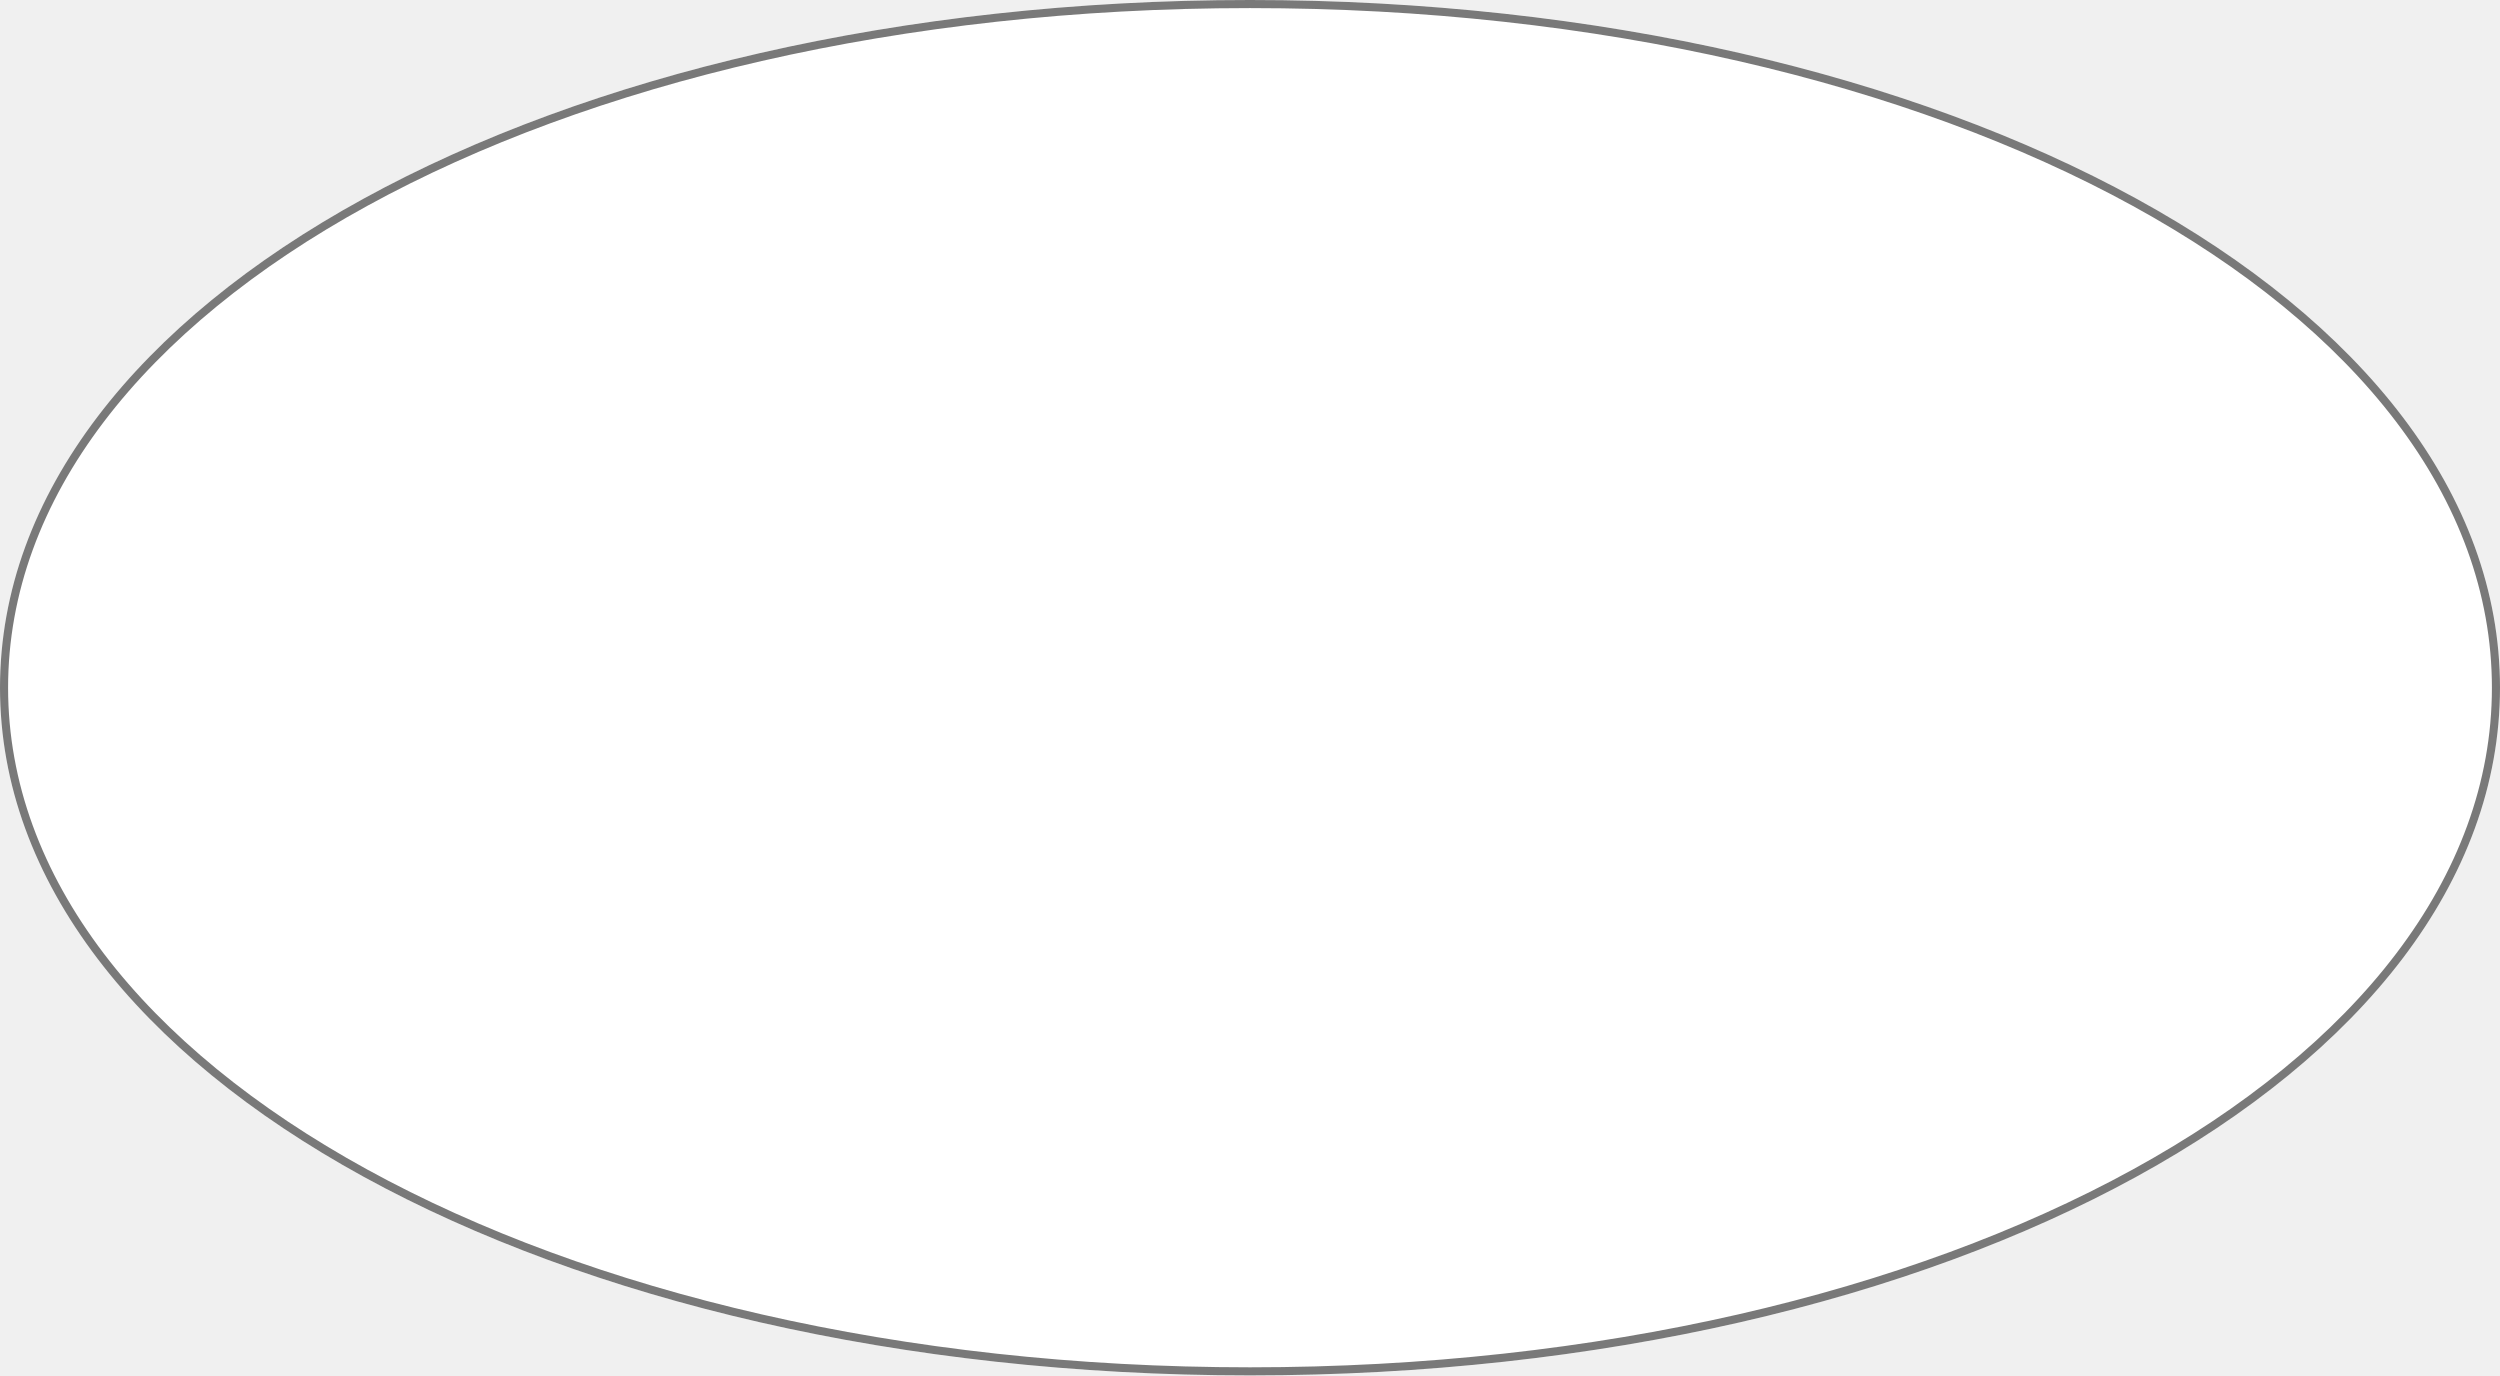
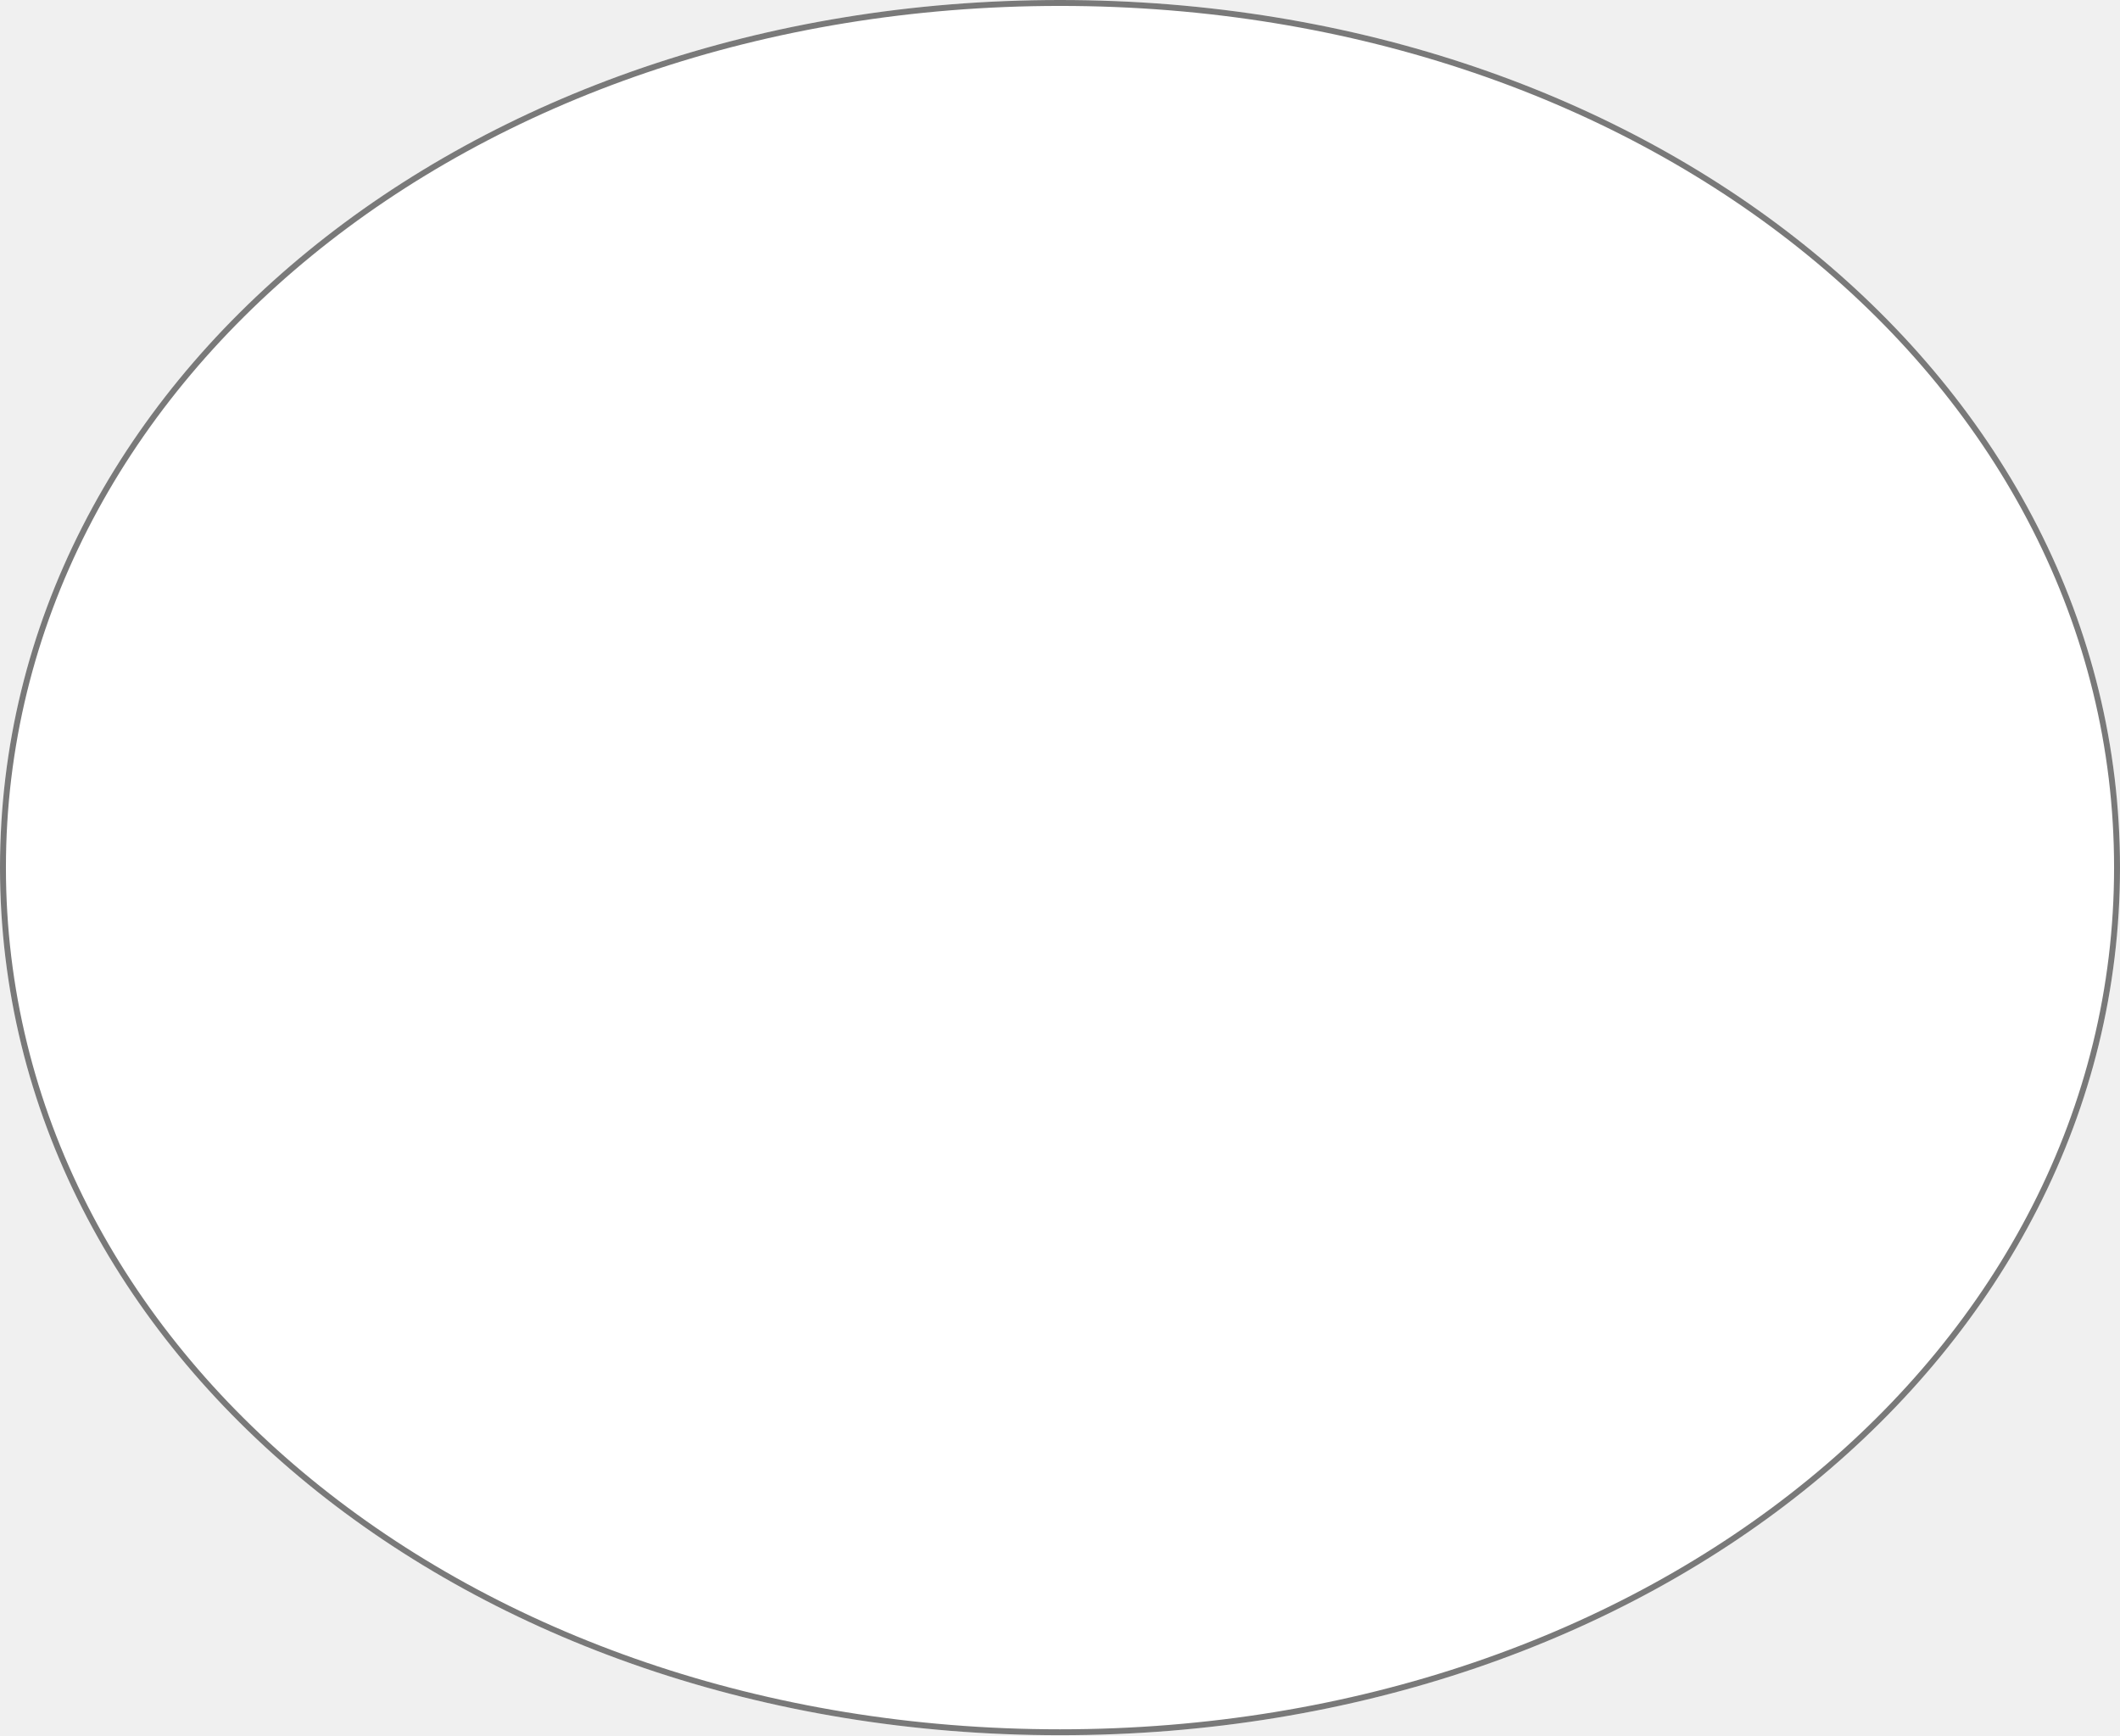
- <svg xmlns="http://www.w3.org/2000/svg" version="1.1" width="309px" height="170px">
-   <g transform="matrix(1 0 0 1 -34 -591 )">
-     <path d="M 188.5 591  C 275.02 591  343 628.4  343 676  C 343 723.6  275.02 761  188.5 761  C 101.98 761  34 723.6  34 676  C 34 628.4  101.98 591  188.5 591  Z " fill-rule="nonzero" fill="#ffffff" stroke="none" />
-     <path d="M 188.5 591.5  C 274.74 591.5  342.5 628.68  342.5 676  C 342.5 723.32  274.74 760.5  188.5 760.5  C 102.26 760.5  34.5 723.32  34.5 676  C 34.5 628.68  102.26 591.5  188.5 591.5  Z " stroke-width="1" stroke="#797979" fill="none" />
+ <svg xmlns="http://www.w3.org/2000/svg" version="1.1" width="358px" height="293px">
+   <g transform="matrix(1 0 0 1 -144 -156 )">
+     <path d="M 323 156  C 423.24 156  502 220.46  502 302.5  C 502 384.54  423.24 449  323 449  C 222.76 449  144 384.54  144 302.5  C 144 220.46  222.76 156  323 156  Z " fill-rule="nonzero" fill="#ffffff" stroke="none" />
+     <path d="M 323 156.5  C 422.96 156.5  501.5 220.74  501.5 302.5  C 501.5 384.26  422.96 448.5  323 448.5  C 223.04 448.5  144.5 384.26  144.5 302.5  C 144.5 220.74  223.04 156.5  323 156.5  Z " stroke-width="1" stroke="#797979" fill="none" />
  </g>
</svg>
